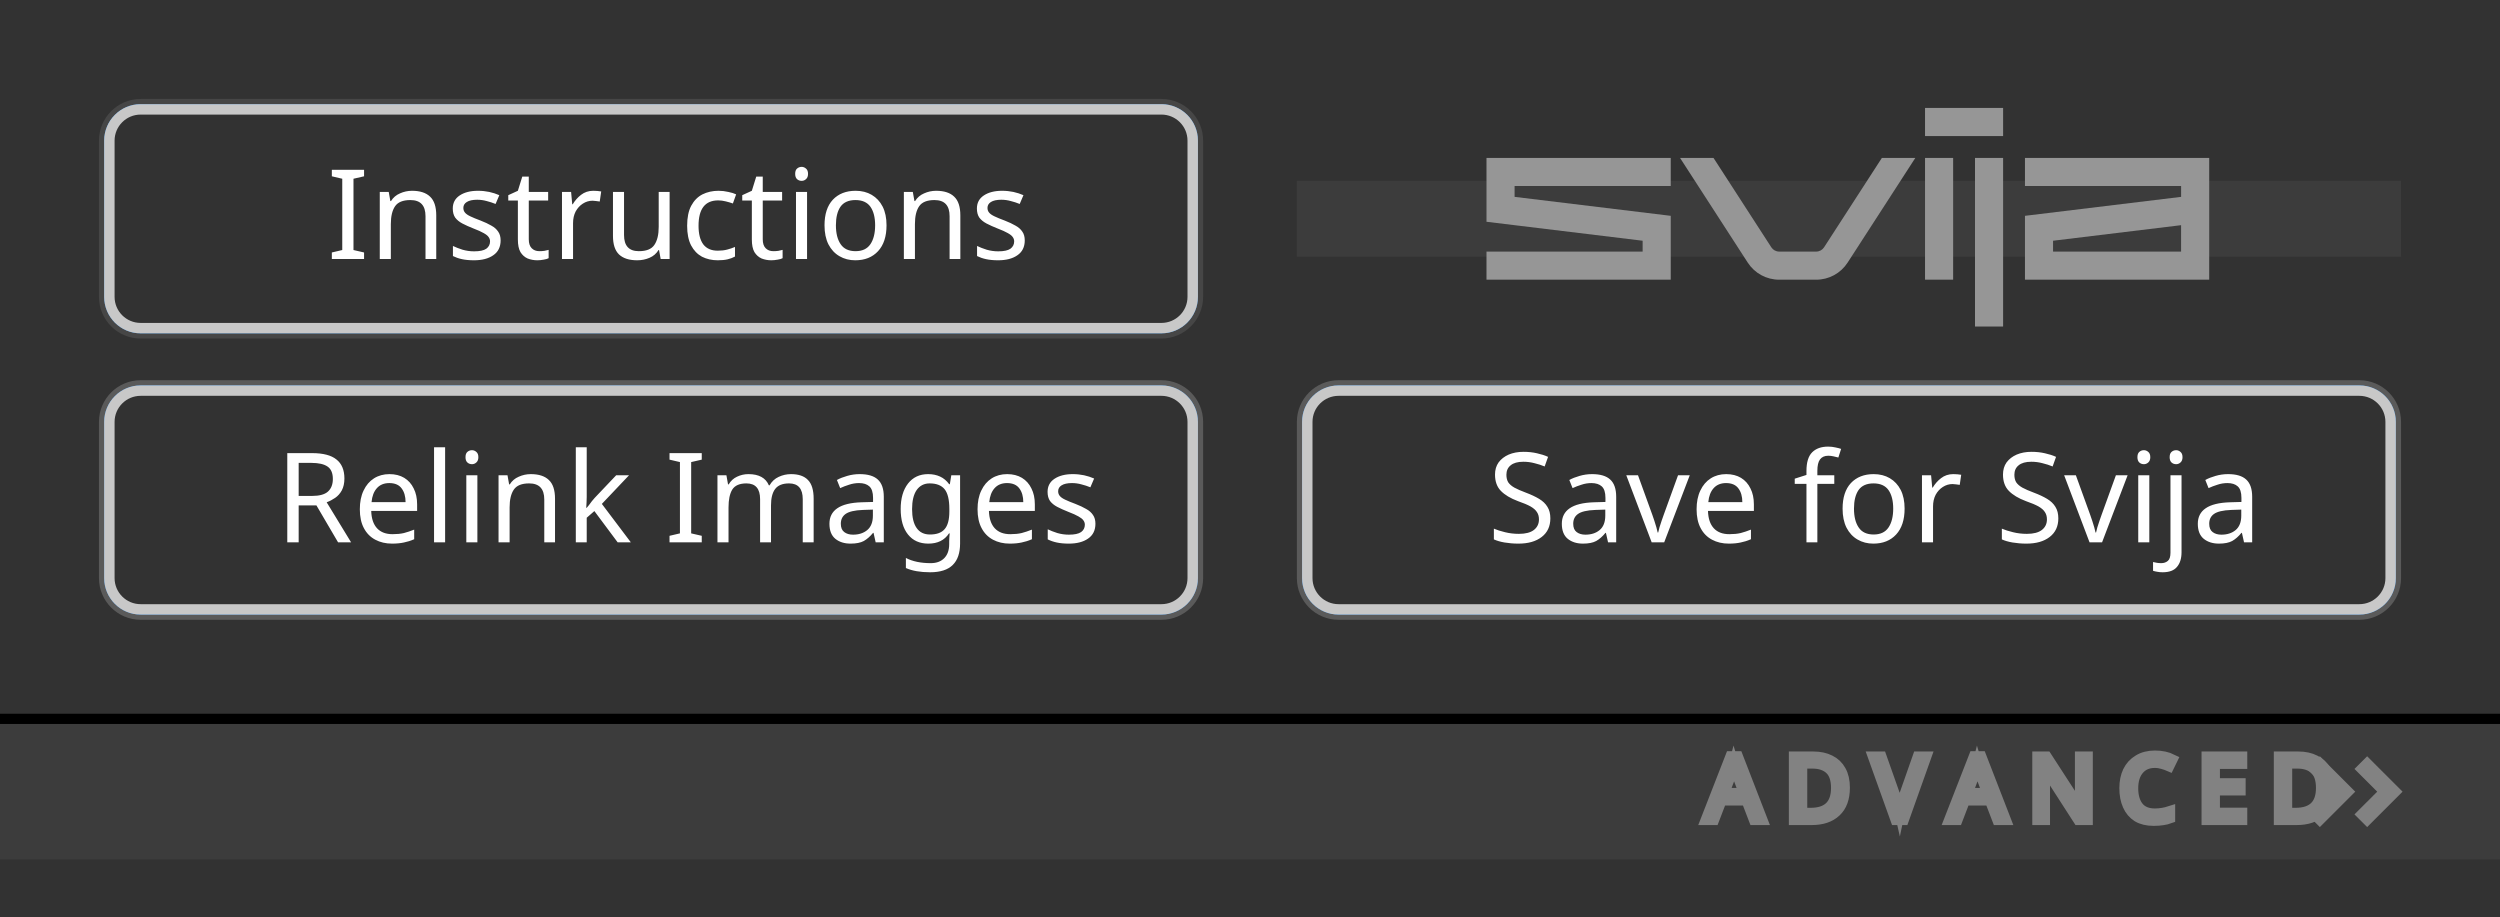
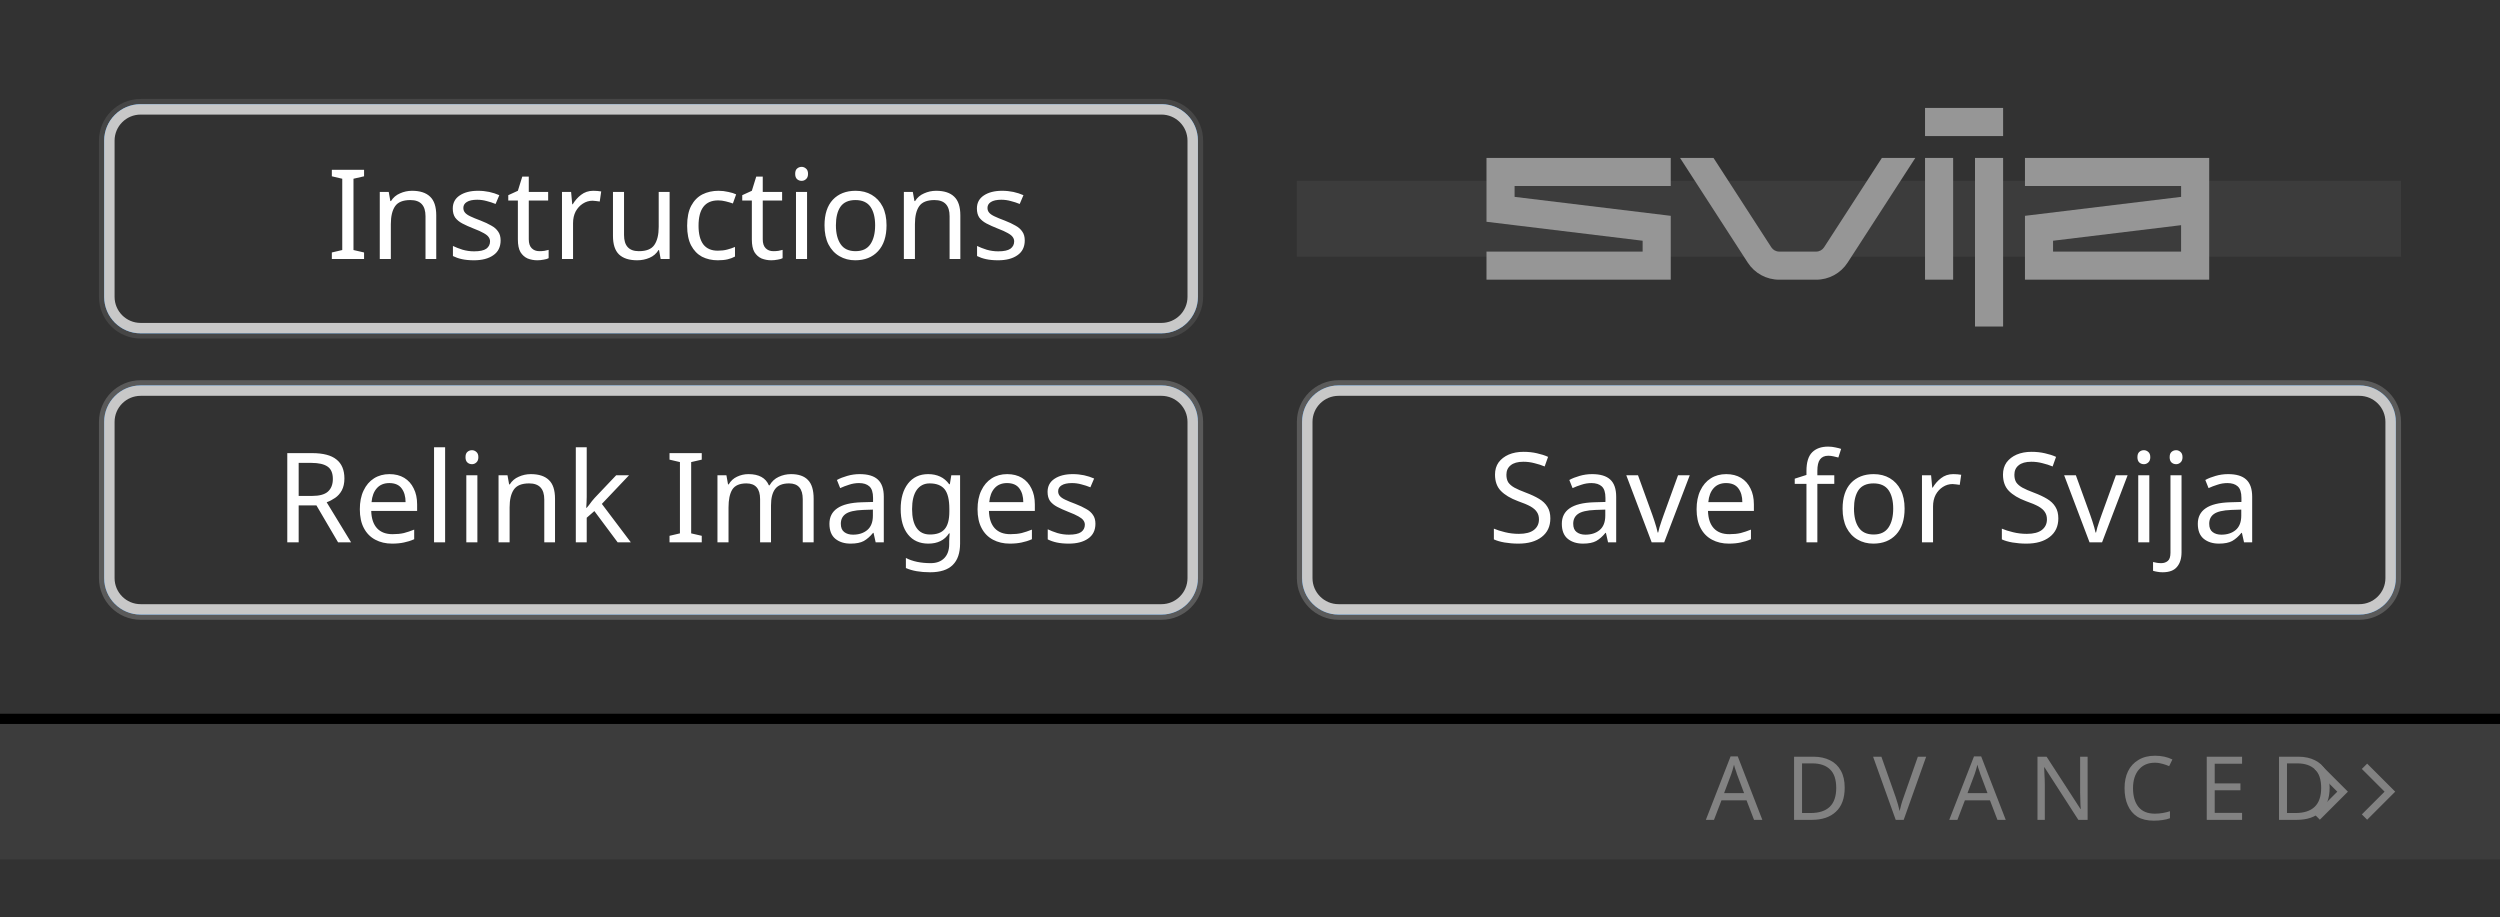
<svg xmlns="http://www.w3.org/2000/svg" xmlns:xlink="http://www.w3.org/1999/xlink" version="1.1" x="0px" y="0px" viewBox="0 0 240 88" style="enable-background:new 0 0 240 88;" xml:space="preserve">
  <style type="text/css">
	.st0{fill:#323232;stroke:#323232;stroke-miterlimit:10;}
	.st1{fill:#535353;stroke:#535353;stroke-miterlimit:10;}
	.st2{fill:#B9B9B9;stroke:#B9B9B9;stroke-miterlimit:10;}
	.st3{fill:#F0F0F0;stroke:#F0F0F0;stroke-miterlimit:10;}
	.st4{fill:#1E1E1E;stroke:#000000;stroke-miterlimit:10;}
	.st5{fill:#787878;stroke:#787878;stroke-miterlimit:10;}
	.st6{fill:#B4B4B4;stroke:#B4B4B4;stroke-miterlimit:10;}
	.st7{fill:#3C3C3C;stroke:#3C3C3C;stroke-miterlimit:10;}
	.st8{fill:#464646;stroke:#464646;stroke-miterlimit:10;}
	.st9{fill:#AAAAAA;stroke:#AAAAAA;stroke-miterlimit:10;}
	.st10{fill:#DCDCDC;stroke:#DCDCDC;stroke-miterlimit:10;}
- 	.st11{fill:#828282;stroke:#828282;stroke-miterlimit:10;}
+ 	.st11{fill:#828282;}
	.st12{font-family:'SourceSansPro-SemiBold';}
	.st13{font-size:8.5px;}
- 	.st14{fill:#8C8C8C;stroke:#8C8C8C;stroke-miterlimit:10;}
- 	.st15{fill:#5A5A5A;stroke:#5A5A5A;stroke-miterlimit:10;}
- 	.st16{fill:#8C8C8C;stroke:#5A5A5A;stroke-miterlimit:10;}
+ 	.st14{fill:#8C8C8C;}
+ 	.st15{fill:#464646;}
+ 	.st16{fill:#5A5A5A;}
	.st17{fill:#969696;}
	.st18{fill:#AAAAAA;}
- 	.st19{fill:#5A5A5A;}
- 	.st20{fill:#787878;}
- 	.st21{fill:#DCDCDC;}
- 	.st22{font-size:12px;}
- 	.st23{fill:#646464;stroke:#646464;stroke-miterlimit:10;}
- 	.st24{fill:#969696;stroke:#969696;stroke-miterlimit:10;}
- 	.st25{fill:#C8C8C8;stroke:#C8C8C8;stroke-miterlimit:10;}
- 	.st26{fill:#505050;stroke:#505050;stroke-miterlimit:10;}
- 	.st27{fill:#E6E6E6;stroke:#E6E6E6;stroke-miterlimit:10;}
- 	.st28{fill:#2D8CEB;}
- 	.st29{fill:#C8C8C8;}
- 	.st30{fill:#464646;}
+ 	.st19{fill:#787878;}
+ 	.st20{fill:#5A5A5A;stroke:#5A5A5A;stroke-miterlimit:10;}
+ 	.st21{fill:#828282;stroke:#828282;stroke-miterlimit:10;}
+ 	.st22{fill:#DCDCDC;}
+ 	.st23{font-size:12px;}
+ 	.st24{fill:#646464;stroke:#646464;stroke-miterlimit:10;}
+ 	.st25{fill:#969696;stroke:#969696;stroke-miterlimit:10;}
+ 	.st26{fill:#C8C8C8;stroke:#C8C8C8;stroke-miterlimit:10;}
+ 	.st27{fill:#505050;stroke:#505050;stroke-miterlimit:10;}
+ 	.st28{fill:#E6E6E6;stroke:#E6E6E6;stroke-miterlimit:10;}
+ 	.st29{fill:#2D8CEB;}
+ 	.st30{fill:#C8C8C8;}
	.st31{fill:#323232;}
	.st32{fill:#646464;}
	.st33{fill:#FFFFFF;}
	.st34{opacity:0;}
</style>
  <g id="not_buttons__xBB_">
    <g id="background">
      <rect x="0" y="0" class="st0" width="240" height="88" />
    </g>
    <g id="bottom_bar_stroke">
      <g>
        <rect y="69.019" class="st4" width="240" height="1" />
      </g>
    </g>
    <g id="logo_bar_x2C__bar__x26__bottom_bar">
      <g>
        <rect x="125" y="17.85" class="st7" width="105" height="6.3" />
      </g>
      <g>
        <rect y="70" class="st7" width="240" height="12" />
      </g>
    </g>
    <g id="bottom_bar_text">
      <g>
        <text transform="matrix(1 0 0 1 163.7621 78.7061)" class="st11 st12 st13">A D V A N C E D</text>
      </g>
      <path class="st11" d="M227.246,78.692l-0.51-0.51L228.919,76l-2.183-2.182l0.51-0.51L229.939,76L227.246,78.692z M225.398,76    l-2.691-2.691l-0.51,0.51L224.378,76l-2.182,2.182l0.51,0.51L225.398,76z" />
    </g>
    <g id="left_help">
	</g>
    <g id="logo__x26__right_help">
      <path class="st17" d="M187.501,15.159h-2.698v11.692h2.698V15.159z M192.298,10.362h-7.495v2.698h7.495V10.362z M192.298,15.159    H189.6v16.189h2.698V15.159z M160.391,26.851h-17.688v-2.698h14.99V23.11l-14.99-1.82v-6.131h17.688v2.698h-14.99v1.042    l14.99,1.82V26.851z M212.084,15.159h-17.688v2.698h14.99v1.042l-14.99,1.82v6.131h17.688V15.159z M197.094,23.11l12.291-1.493    v2.535h-12.291V23.11z M180.661,15.159l-5.55,8.581c-0.167,0.259-0.451,0.413-0.759,0.413h-3.547    c-0.308,0-0.592-0.154-0.759-0.413l-5.55-8.581h-3.213l6.497,10.046c0.666,1.031,1.797,1.646,3.024,1.646h3.547    c1.227,0,2.358-0.615,3.024-1.646l6.497-10.046H180.661z" />
    </g>
  </g>
  <g id="buttons__xBB_">
    <g id="bottom_stroke">
      <g>
        <g>
-           <path class="st15" d="M111.5,59h-98c-1.93,0-3.5-1.57-3.5-3.5v-15c0-1.93,1.57-3.5,3.5-3.5h98c1.93,0,3.5,1.57,3.5,3.5v15      C115,57.429,113.43,59,111.5,59z" />
-         </g>
-         <g>
-           <path class="st15" d="M226.5,59h-98c-1.93,0-3.5-1.57-3.5-3.5v-15c0-1.93,1.57-3.5,3.5-3.5h98c1.93,0,3.5,1.57,3.5,3.5v15      C230,57.429,228.43,59,226.5,59z" />
+           <path class="st20" d="M111.5,59h-98c-1.93,0-3.5-1.57-3.5-3.5v-15c0-1.93,1.57-3.5,3.5-3.5h98c1.93,0,3.5,1.57,3.5,3.5v15      C115,57.429,113.43,59,111.5,59z" />
+         </g>
+         <g>
+           <path class="st20" d="M226.5,59h-98c-1.93,0-3.5-1.57-3.5-3.5v-15c0-1.93,1.57-3.5,3.5-3.5h98c1.93,0,3.5,1.57,3.5,3.5v15      C230,57.429,228.43,59,226.5,59z" />
        </g>
      </g>
    </g>
    <g id="bottom_fill">
      <g>
        <path class="st7" d="M13.5,38c-1.378,0-2.5,1.122-2.5,2.5v15c0,1.378,1.122,2.5,2.5,2.5h98c1.378,0,2.5-1.122,2.5-2.5v-15     c0-1.378-1.122-2.5-2.5-2.5H13.5z" />
      </g>
      <g>
        <path class="st7" d="M128.5,38c-1.379,0-2.5,1.122-2.5,2.5v15c0,1.378,1.121,2.5,2.5,2.5h98c1.379,0,2.5-1.122,2.5-2.5v-15     c0-1.378-1.121-2.5-2.5-2.5H128.5z" />
      </g>
    </g>
    <g id="bottom_label">
      <g>
-         <text transform="matrix(1 0 0 1 26.4226 52.0625)" class="st21 st12 st22">Relink Images</text>
-       </g>
-       <g>
-         <text transform="matrix(1 0 0 1 142.8025 52.0625)" class="st21 st12 st22">Save for Svija</text>
+         <text transform="matrix(1 0 0 1 26.4226 52.0625)" class="st22 st12 st23">Relink Images</text>
+       </g>
+       <g>
+         <text transform="matrix(1 0 0 1 142.8025 52.0625)" class="st22 st12 st23">Save for Svija</text>
      </g>
    </g>
    <g id="top_stroke">
      <g>
        <g>
          <path class="st8" d="M111.5,32h-98c-1.93,0-3.5-1.57-3.5-3.5v-15c0-1.93,1.57-3.5,3.5-3.5h98c1.93,0,3.5,1.57,3.5,3.5v15      C115,30.429,113.43,32,111.5,32z" />
        </g>
      </g>
    </g>
    <g id="top_fill">
      <g>
        <path class="st0" d="M13.5,11c-1.378,0-2.5,1.122-2.5,2.5v15c0,1.378,1.122,2.5,2.5,2.5h98c1.378,0,2.5-1.122,2.5-2.5v-15     c0-1.378-1.122-2.5-2.5-2.5H13.5z" />
      </g>
    </g>
    <g id="top_label">
      <g>
-         <text transform="matrix(1 0 0 1 31.3723 24.8624)" class="st17 st12 st22">Instructions</text>
+         <text transform="matrix(1 0 0 1 31.3723 24.8624)" class="st17 st12 st23">Instructions</text>
      </g>
    </g>
  </g>
  <g id="mouseover__xBB_">
    <g id="mov3">
	</g>
    <g id="mov2">
	</g>
    <g id="mov1">
	</g>
    <g id="mov0">
      <g id="mov0-2">
-         <path class="st28" d="M226.5,59h-98c-1.93,0-3.5-1.57-3.5-3.5v-15c0-1.93,1.57-3.5,3.5-3.5h98c1.93,0,3.5,1.57,3.5,3.5v15     C230,57.429,228.43,59,226.5,59z" />
+         <path class="st29" d="M226.5,59h-98c-1.93,0-3.5-1.57-3.5-3.5v-15c0-1.93,1.57-3.5,3.5-3.5h98c1.93,0,3.5,1.57,3.5,3.5v15     C230,57.429,228.43,59,226.5,59z" />
        <path class="st31" d="M128.5,38c-1.379,0-2.5,1.122-2.5,2.5v15c0,1.378,1.121,2.5,2.5,2.5h98c1.379,0,2.5-1.122,2.5-2.5v-15     c0-1.378-1.121-2.5-2.5-2.5H128.5z" />
        <g>
-           <text transform="matrix(1 0 0 1 142.8025 52.0625)" class="st21 st12 st22">Save for Svija</text>
+           <text transform="matrix(1 0 0 1 142.8025 52.0625)" class="st22 st12 st23">Save for Svija</text>
        </g>
      </g>
      <g id="mov0-1">
-         <path class="st28" d="M111.5,59h-98c-1.93,0-3.5-1.57-3.5-3.5v-15c0-1.93,1.57-3.5,3.5-3.5h98c1.93,0,3.5,1.57,3.5,3.5v15     C115,57.429,113.43,59,111.5,59z" />
+         <path class="st29" d="M111.5,59h-98c-1.93,0-3.5-1.57-3.5-3.5v-15c0-1.93,1.57-3.5,3.5-3.5h98c1.93,0,3.5,1.57,3.5,3.5v15     C115,57.429,113.43,59,111.5,59z" />
        <path class="st31" d="M13.5,38c-1.378,0-2.5,1.122-2.5,2.5v15c0,1.378,1.122,2.5,2.5,2.5h98c1.378,0,2.5-1.122,2.5-2.5v-15     c0-1.378-1.122-2.5-2.5-2.5H13.5z" />
        <g>
-           <text transform="matrix(1 0 0 1 26.4226 52.0625)" class="st21 st12 st22">Relink Images</text>
+           <text transform="matrix(1 0 0 1 26.4226 52.0625)" class="st22 st12 st23">Relink Images</text>
        </g>
      </g>
      <g id="mov0-0">
-         <path class="st28" d="M111.5,32h-98c-1.93,0-3.5-1.57-3.5-3.5v-15c0-1.93,1.57-3.5,3.5-3.5h98c1.93,0,3.5,1.57,3.5,3.5v15     C115,30.429,113.43,32,111.5,32z" />
+         <path class="st29" d="M111.5,32h-98c-1.93,0-3.5-1.57-3.5-3.5v-15c0-1.93,1.57-3.5,3.5-3.5h98c1.93,0,3.5,1.57,3.5,3.5v15     C115,30.429,113.43,32,111.5,32z" />
        <path class="st31" d="M13.5,11c-1.378,0-2.5,1.122-2.5,2.5v15c0,1.378,1.122,2.5,2.5,2.5h98c1.378,0,2.5-1.122,2.5-2.5v-15     c0-1.378-1.122-2.5-2.5-2.5H13.5z" />
        <g>
-           <text transform="matrix(1 0 0 1 31.3723 24.8624)" class="st21 st12 st22">Instructions</text>
+           <text transform="matrix(1 0 0 1 31.3723 24.8624)" class="st22 st12 st23">Instructions</text>
        </g>
      </g>
    </g>
  </g>
  <g id="mousedowns__xBB_">
    <g id="mod3">
	</g>
    <g id="mod2">
	</g>
    <g id="mod1">
	</g>
    <g id="mod0">
      <g id="mod0-6">
-         <path class="st29" d="M226.5,59h-98c-1.93,0-3.5-1.57-3.5-3.5v-15c0-1.93,1.57-3.5,3.5-3.5h98c1.93,0,3.5,1.57,3.5,3.5v15     C230,57.429,228.43,59,226.5,59z" />
+         <path class="st30" d="M226.5,59h-98c-1.93,0-3.5-1.57-3.5-3.5v-15c0-1.93,1.57-3.5,3.5-3.5h98c1.93,0,3.5,1.57,3.5,3.5v15     C230,57.429,228.43,59,226.5,59z" />
        <path class="st31" d="M128.5,38c-1.379,0-2.5,1.122-2.5,2.5v15c0,1.378,1.121,2.5,2.5,2.5h98c1.379,0,2.5-1.122,2.5-2.5v-15     c0-1.378-1.121-2.5-2.5-2.5H128.5z" />
        <g>
-           <text transform="matrix(1 0 0 1 142.8025 52.0625)" class="st33 st12 st22">Save for Svija</text>
+           <text transform="matrix(1 0 0 1 142.8025 52.0625)" class="st33 st12 st23">Save for Svija</text>
        </g>
      </g>
      <g id="mod0-5">
-         <path class="st29" d="M111.5,59h-98c-1.93,0-3.5-1.57-3.5-3.5v-15c0-1.93,1.57-3.5,3.5-3.5h98c1.93,0,3.5,1.57,3.5,3.5v15     C115,57.429,113.43,59,111.5,59z" />
+         <path class="st30" d="M111.5,59h-98c-1.93,0-3.5-1.57-3.5-3.5v-15c0-1.93,1.57-3.5,3.5-3.5h98c1.93,0,3.5,1.57,3.5,3.5v15     C115,57.429,113.43,59,111.5,59z" />
        <path class="st31" d="M13.5,38c-1.378,0-2.5,1.122-2.5,2.5v15c0,1.378,1.122,2.5,2.5,2.5h98c1.378,0,2.5-1.122,2.5-2.5v-15     c0-1.378-1.122-2.5-2.5-2.5H13.5z" />
        <g>
-           <text transform="matrix(1 0 0 1 26.4226 52.0625)" class="st33 st12 st22">Relink Images</text>
+           <text transform="matrix(1 0 0 1 26.4226 52.0625)" class="st33 st12 st23">Relink Images</text>
        </g>
      </g>
      <g id="mod0-0">
-         <path class="st29" d="M111.5,32h-98c-1.93,0-3.5-1.57-3.5-3.5v-15c0-1.93,1.57-3.5,3.5-3.5h98c1.93,0,3.5,1.57,3.5,3.5v15     C115,30.429,113.43,32,111.5,32z" />
+         <path class="st30" d="M111.5,32h-98c-1.93,0-3.5-1.57-3.5-3.5v-15c0-1.93,1.57-3.5,3.5-3.5h98c1.93,0,3.5,1.57,3.5,3.5v15     C115,30.429,113.43,32,111.5,32z" />
        <path class="st31" d="M13.5,11c-1.378,0-2.5,1.122-2.5,2.5v15c0,1.378,1.122,2.5,2.5,2.5h98c1.378,0,2.5-1.122,2.5-2.5v-15     c0-1.378-1.122-2.5-2.5-2.5H13.5z" />
        <g>
-           <text transform="matrix(1 0 0 1 31.3723 24.8624)" class="st33 st12 st22">Instructions</text>
+           <text transform="matrix(1 0 0 1 31.3723 24.8624)" class="st33 st12 st23">Instructions</text>
        </g>
      </g>
    </g>
  </g>
  <g id="listener_links__xBB_">
    <g id="links3">
	</g>
    <g id="links2">
	</g>
    <g id="links1">
	</g>
    <g id="links0">
      <rect id="link0-2" x="122.099" y="34.5" class="st34" width="111" height="27.5" />
      <rect id="link0-1_00000147212541325807686860000006799152857363046035_" x="7" y="34.5" class="st34" width="111" height="27.5" />
      <rect id="link0-0" x="7" y="7" class="st34" width="111" height="27.5" />
    </g>
  </g>
  <g id="ai_links__xBB_">
    <g id="return">
	</g>
    <g id="bottom_bar">
      <a xlink:href="advanced.html">
        <rect x="150" y="69" class="st34" width="90" height="13" />
      </a>
    </g>
    <g id="logos">
-       <rect x="122" y="7" class="st34" width="111" height="27.5" />
+       <a xlink:href="simple-info.html">
+         <rect x="122" y="7" class="st34" width="111" height="27.5" />
+       </a>
    </g>
  </g>
</svg>
